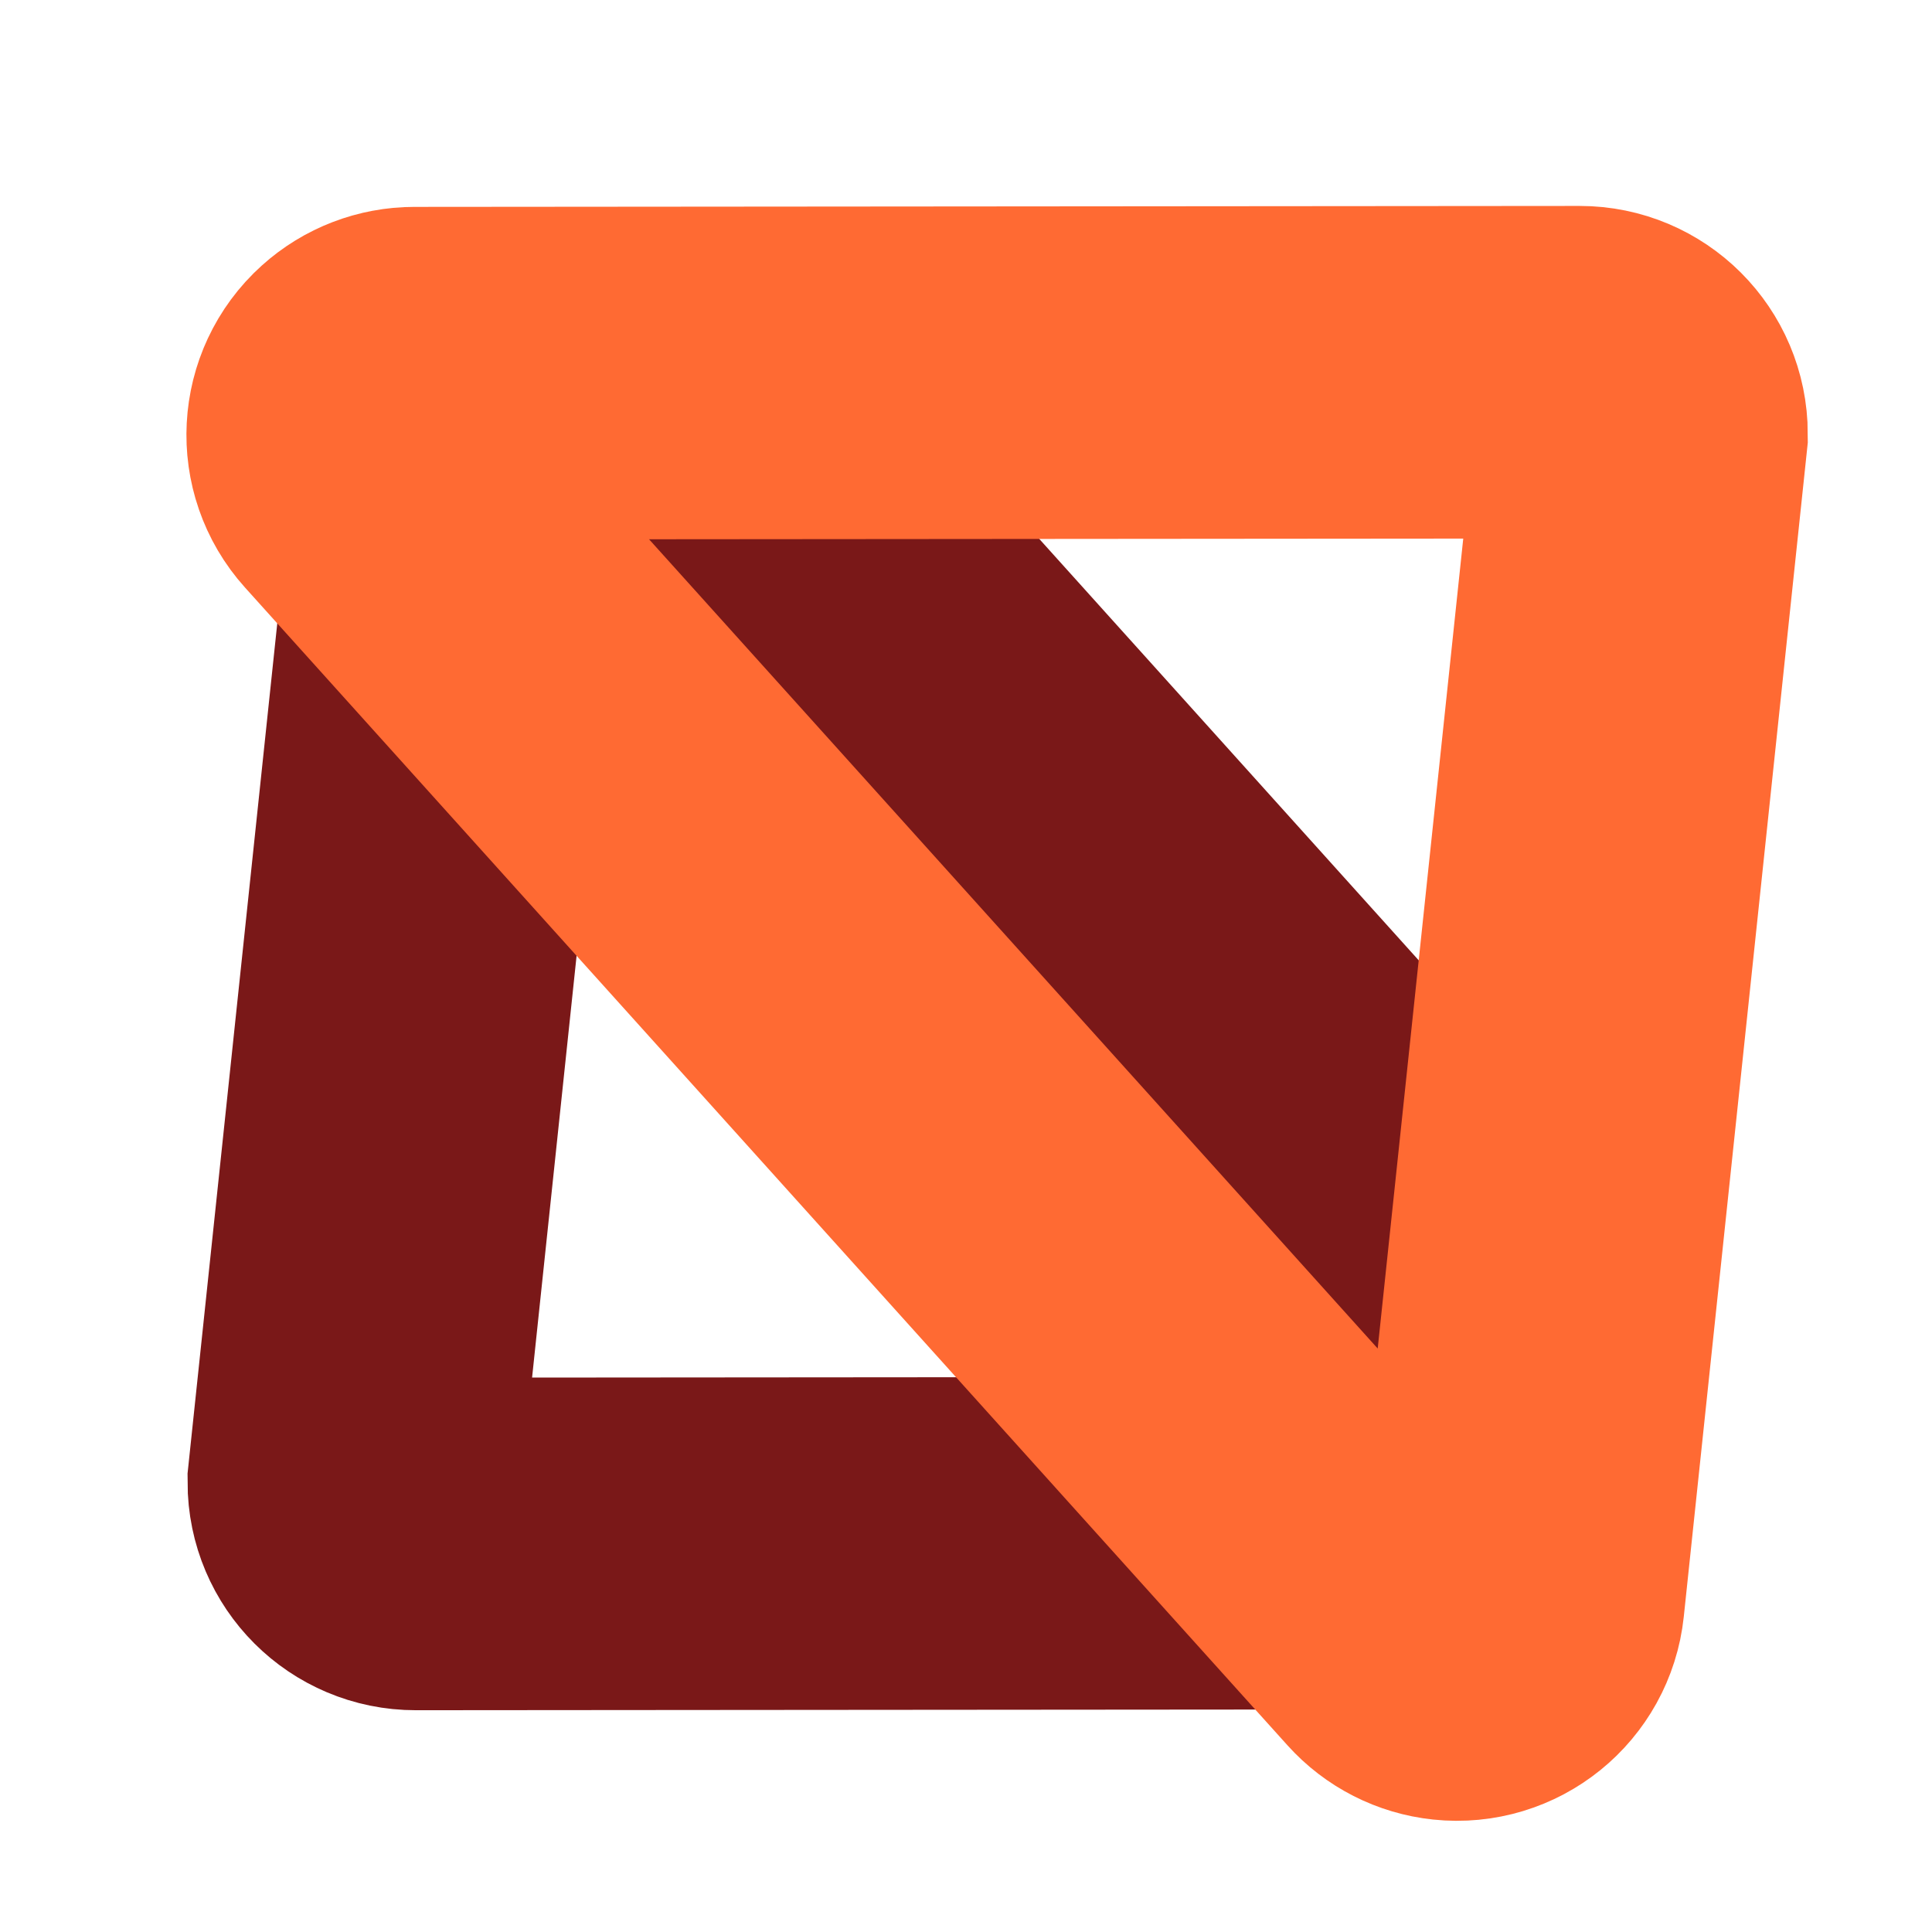
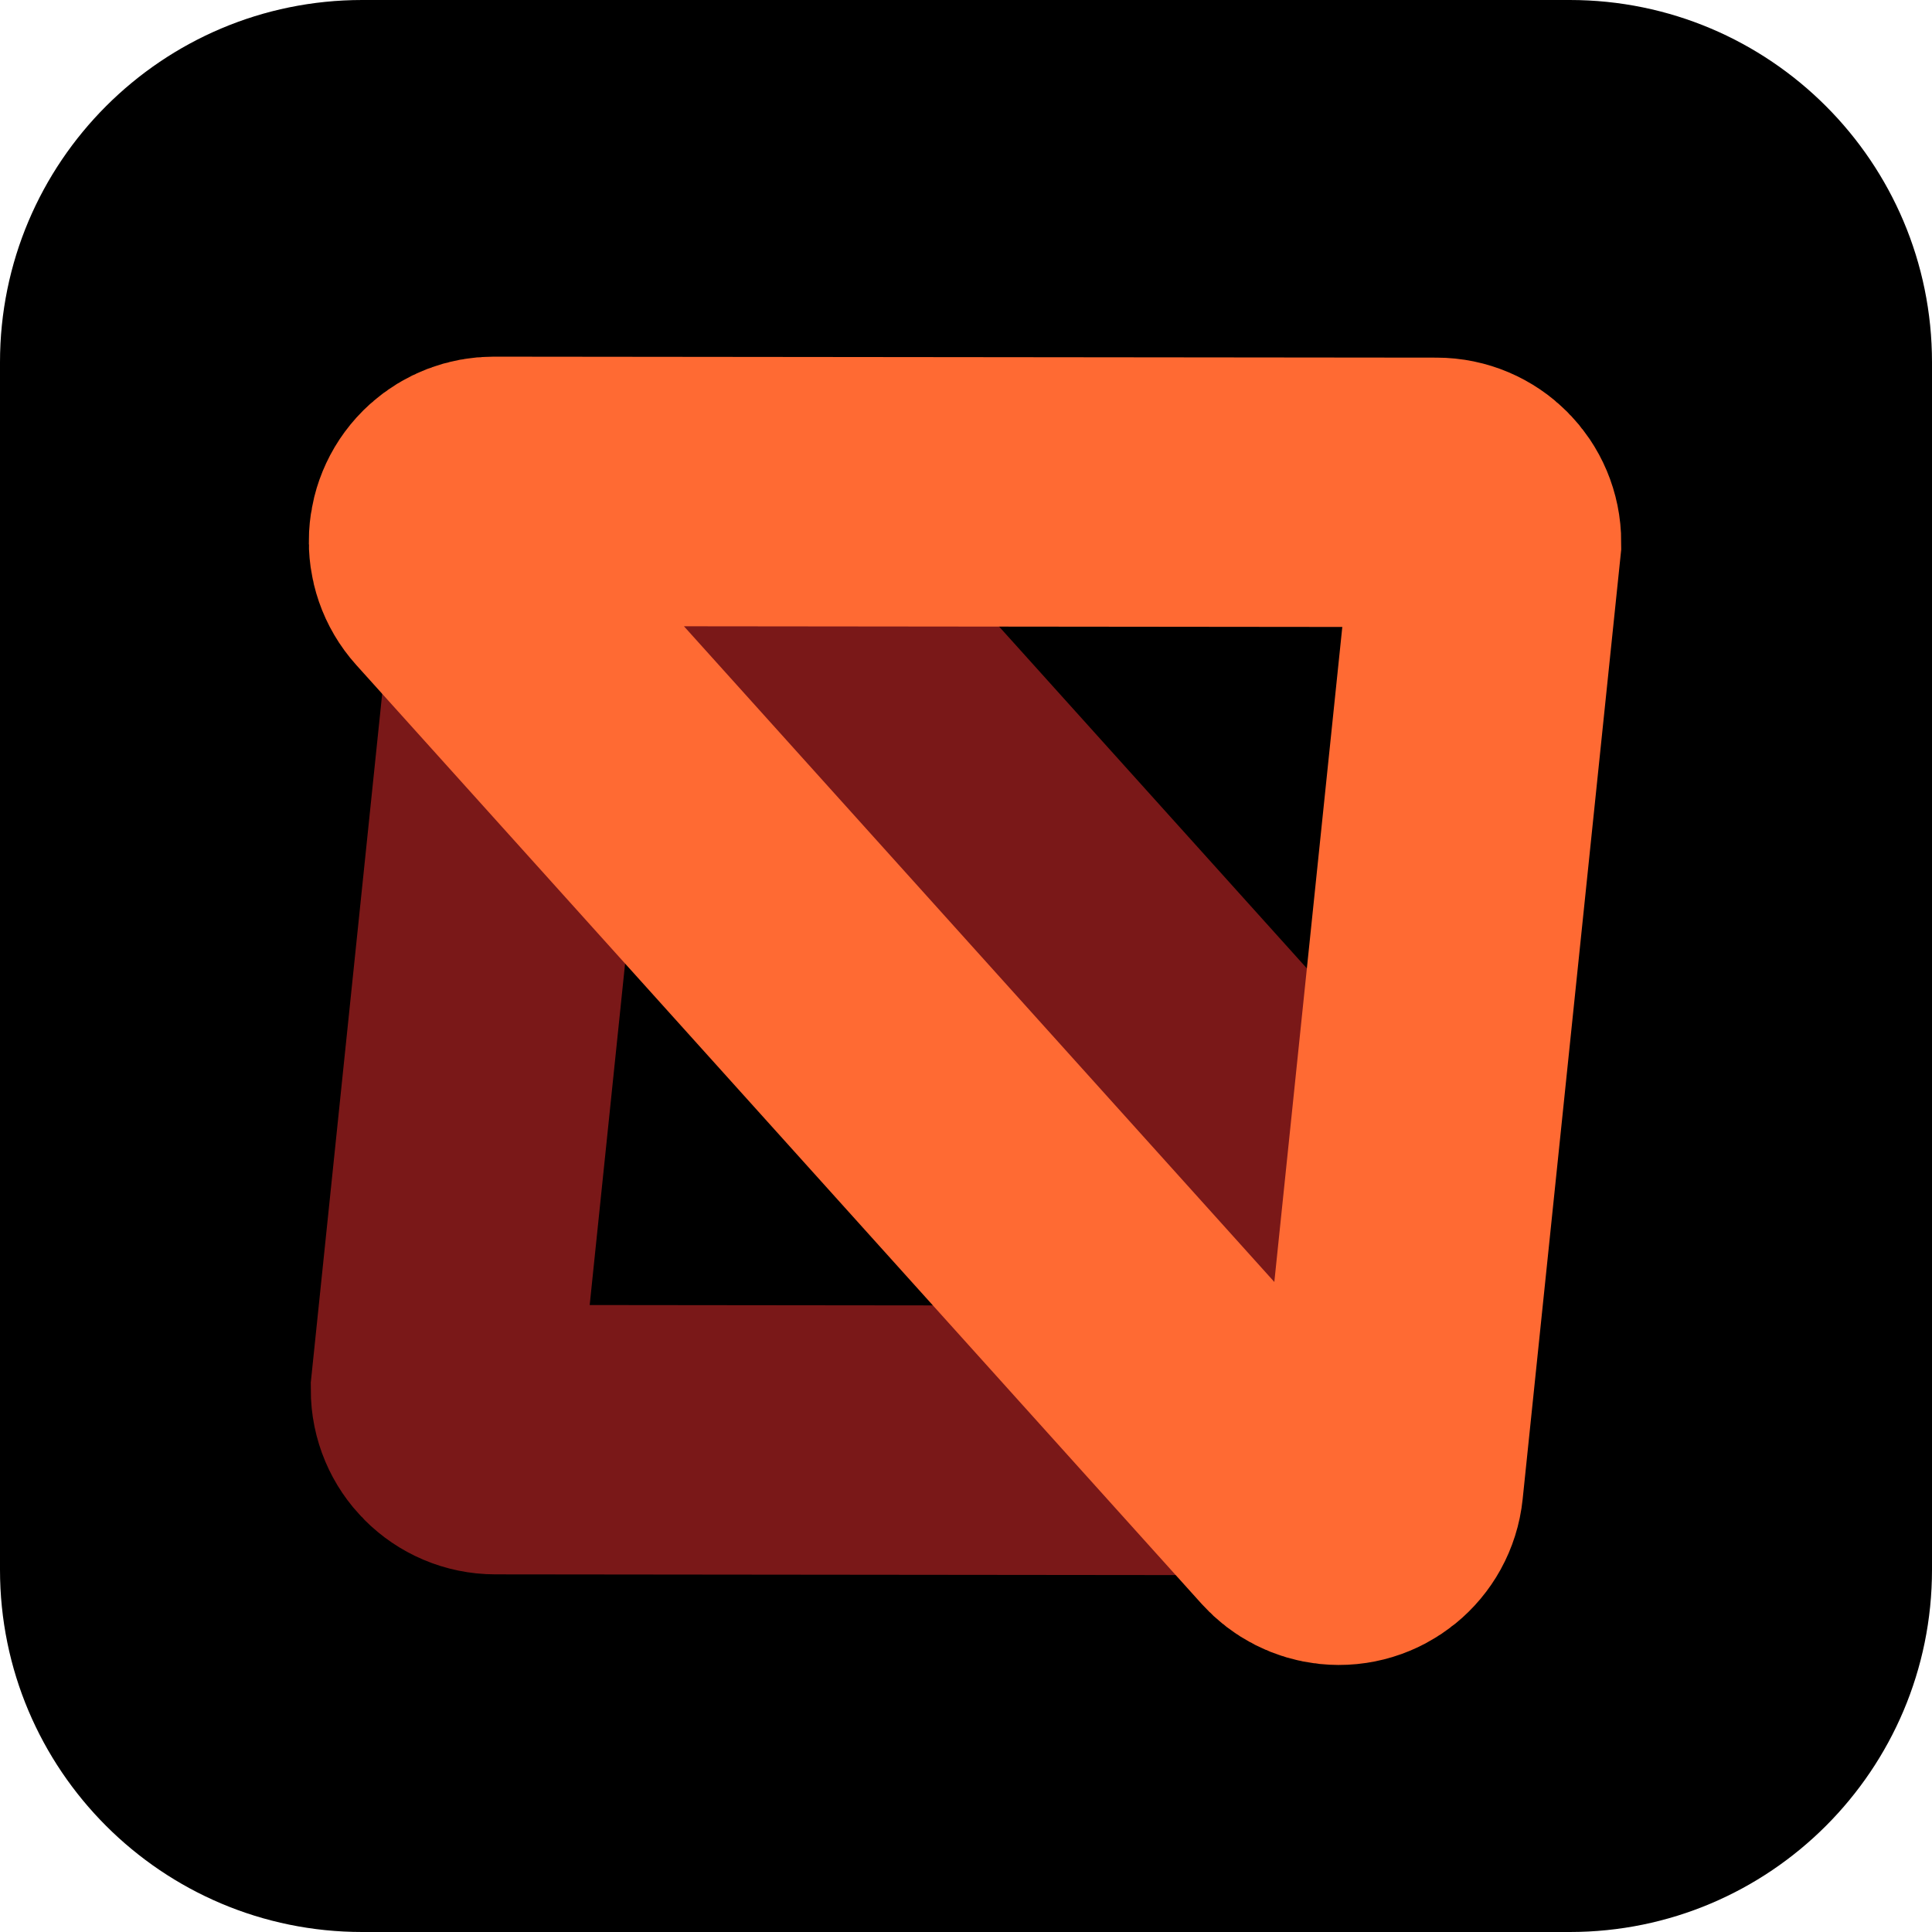
- <svg xmlns="http://www.w3.org/2000/svg" viewBox="0 0 122 122" version="1.1">
-   <g id="msw-logo" stroke="none" stroke-width="1" fill="none" fill-rule="evenodd">
-     <g id="Group" transform="translate(-44.29743, -47.57458)" stroke-width="21">
-       <g transform="translate(107.2974, 108.0746) rotate(-42) translate(-107.2974, -108.0746) translate(36.29743, 26.57458)">
-         <path d="M75.14,46.668 C78.602,46.668 81.737,48.072 84.007,50.341 C86.276,52.61 87.68,55.745 87.68,59.208 C87.68,62.304 86.535,65.29 84.466,67.592 L84.466,67.592 L48.232,107.899 C47.512,108.7 46.536,109.133 45.539,109.186 C44.542,109.239 43.525,108.912 42.724,108.192 L42.724,108.192 L6.198,67.592 C3.883,65.016 2.831,61.747 3.001,58.542 C3.172,55.337 4.565,52.197 7.14,49.882 C9.442,47.813 12.428,46.668 15.524,46.668 L15.524,46.668 Z" id="back" stroke="#7A1818" transform="translate(45.33167, 81.5) rotate(90) translate(-45.33167, -81.5) " />
-         <path d="M145.861,46.668 C146.938,46.668 147.913,47.105 148.619,47.811 C149.324,48.516 149.761,49.491 149.761,50.568 C149.761,51.531 149.405,52.46 148.761,53.176 L148.761,53.176 L99.569,107.899 C98.849,108.7 97.872,109.133 96.876,109.186 C95.879,109.239 94.862,108.912 94.061,108.192 L94.061,108.192 L44.575,53.176 C43.855,52.375 43.528,51.358 43.581,50.361 C43.634,49.364 44.068,48.388 44.869,47.668 C45.585,47.024 46.513,46.668 47.476,46.668 L47.476,46.668 Z" id="front" stroke="#FF6A33" transform="translate(96.66832, 81.5) rotate(-90) translate(-96.66832, -81.5) " />
+ <svg xmlns="http://www.w3.org/2000/svg" width="128px" height="128px" viewBox="0 0 128 128" version="1.1">
+   <g id="LOGO" stroke="none" stroke-width="1" fill="none" fill-rule="evenodd">
+     <rect id="Rectangle" fill="#000000" x="0" y="0" width="128" height="128" rx="24" />
+     <g id="logo" transform="translate(-27.17201, -27.85015)" stroke-width="17.85">
+       <g id="Group" transform="translate(91.17201, 91.85015) rotate(-42) translate(-91.17201, -91.85015) translate(30.95622, 22.47213)">
+         <path d="M63.777,39.857 C66.72,39.857 69.385,41.05 71.314,42.979 C73.243,44.908 74.436,47.572 74.436,50.516 C74.436,53.154 73.458,55.698 71.691,57.656 L40.907,91.773 C40.294,92.453 39.464,92.82 38.616,92.863 C37.769,92.907 36.905,92.627 36.226,92.014 L5.202,57.656 C3.23,55.471 2.331,52.693 2.471,49.969 C2.611,47.245 3.79,44.574 5.975,42.602 C7.934,40.835 10.478,39.857 13.116,39.857 Z" id="back" stroke="#FF3333" opacity="0.48" transform="translate(38.44624, 69.37802) rotate(90) translate(-38.44624, -69.37802) " />
+         <path d="M123.834,39.857 C124.749,39.857 125.578,40.228 126.178,40.828 C126.778,41.428 127.149,42.256 127.149,43.172 C127.149,43.992 126.844,44.783 126.295,45.392 L84.447,91.773 C83.833,92.453 83.003,92.82 82.155,92.863 C81.308,92.907 80.444,92.627 79.765,92.014 L37.676,45.392 C37.063,44.713 36.783,43.849 36.826,43.002 C36.87,42.154 37.237,41.324 37.916,40.711 C38.525,40.161 39.317,39.857 40.137,39.857 Z" id="front" stroke="#FF6A33" transform="translate(81.98535, 69.37802) rotate(-90) translate(-81.98535, -69.37802) " />
      </g>
    </g>
  </g>
</svg>
